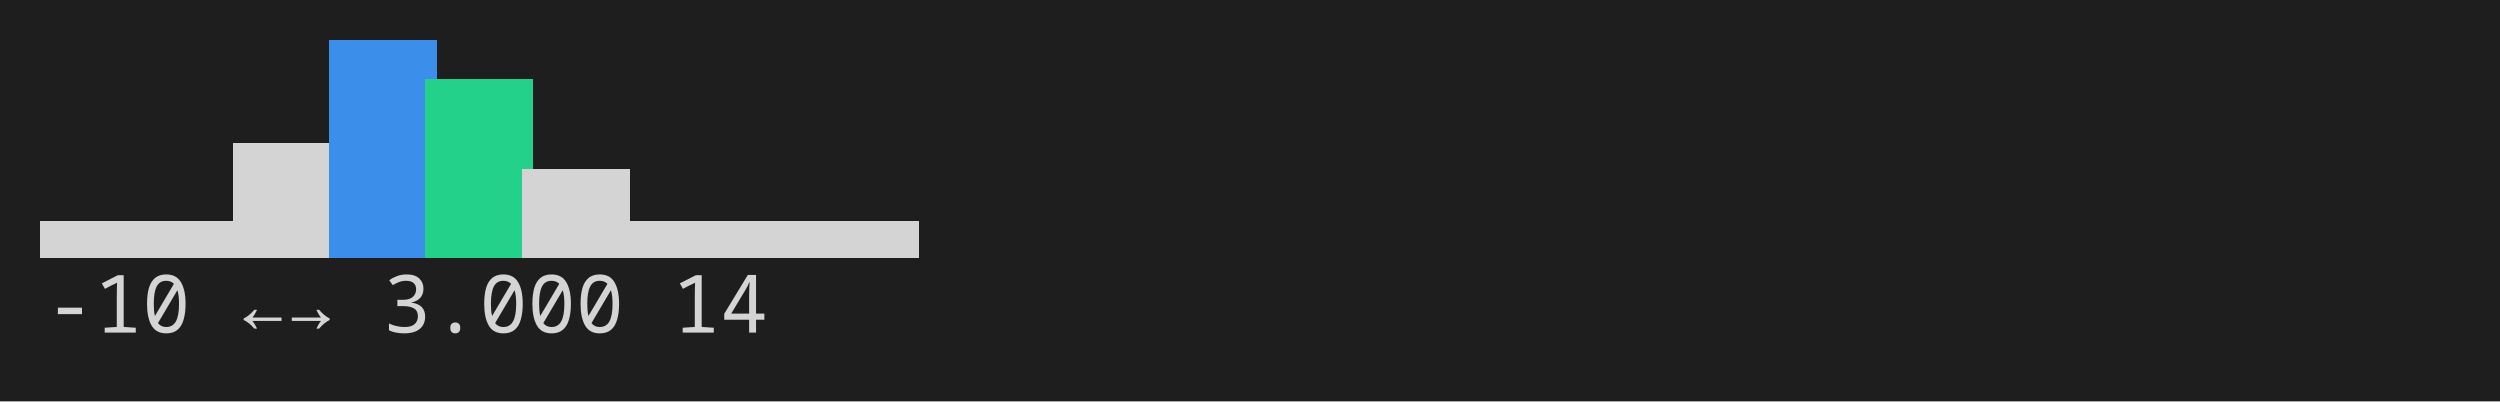
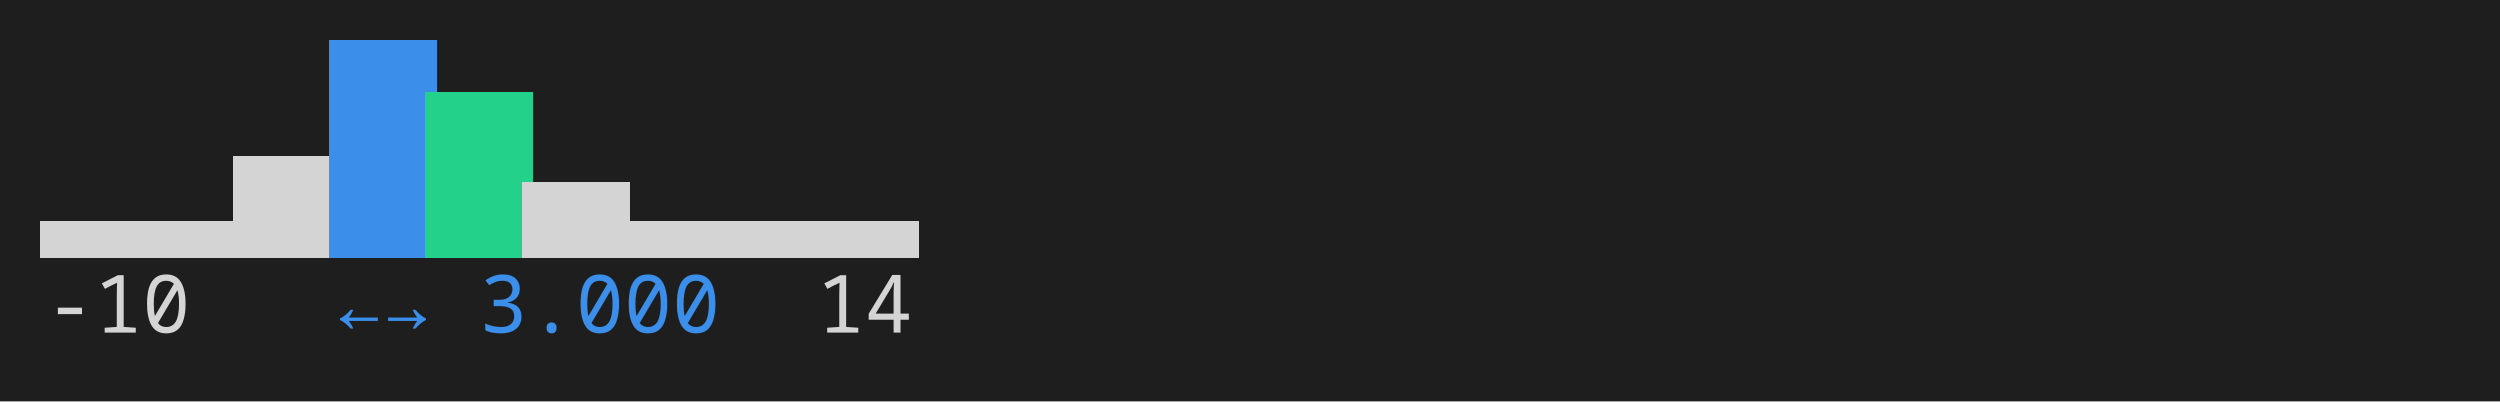
<svg xmlns="http://www.w3.org/2000/svg" width="436" height="70" viewBox="0 0 436 70" role="img" aria-label="console2svg output">
  <style>
.c2.c { font-family: "JetBrains Mono","Cascadia Mono","Segoe UI Mono","Noto Sans Mono","SFMono-Regular",Menlo,Consolas,"DejaVu Sans Mono","Liberation Mono",monospace; font-size: 14px; }
.c2 text { dominant-baseline: alphabetic; }
.c2 .q { shape-rendering: crispEdges; }
.c2 .w { white-space: pre; }
.c2 .aa{fill:#d4d4d4}
+ .c2 .ab{fill:#3b8eea}
</style>
  <rect width="436" height="70" fill="#1e1e1e" />
  <g class="c2 c" transform="translate(8 8)">
    <rect width="420" height="54" fill="#1e1e1e" />
    <rect class="q" x="50.4" width="8.4" height="18" fill="#3b8eea" stroke="#3b8eea" stroke-width="2" vector-effect="non-scaling-stroke" />
    <rect class="q" x="58.8" width="8.4" height="18" fill="#3b8eea" stroke="#3b8eea" stroke-width="2" vector-effect="non-scaling-stroke" />
-     <rect class="q" x="67.2" y="6.75" width="8.4" height="11.25" fill="#23d18b" stroke="#23d18b" stroke-width="2" vector-effect="non-scaling-stroke" />
-     <rect class="q" x="75.6" y="6.75" width="8.4" height="11.25" fill="#23d18b" stroke="#23d18b" stroke-width="2" vector-effect="non-scaling-stroke" />
+     <rect class="q" x="67.2" y="9" width="8.4" height="9" fill="#23d18b" stroke="#23d18b" stroke-width="2" vector-effect="non-scaling-stroke" />
+     <rect class="q" x="75.6" y="9" width="8.4" height="9" fill="#23d18b" stroke="#23d18b" stroke-width="2" vector-effect="non-scaling-stroke" />
    <rect class="q" y="31.5" width="8.4" height="4.5" fill="#d4d4d4" stroke="#d4d4d4" stroke-width="2" vector-effect="non-scaling-stroke" />
    <rect class="q" x="8.4" y="31.5" width="8.4" height="4.5" fill="#d4d4d4" stroke="#d4d4d4" stroke-width="2" vector-effect="non-scaling-stroke" />
    <rect class="q" x="16.8" y="31.5" width="8.4" height="4.5" fill="#d4d4d4" stroke="#d4d4d4" stroke-width="2" vector-effect="non-scaling-stroke" />
    <rect class="q" x="25.2" y="31.5" width="8.4" height="4.5" fill="#d4d4d4" stroke="#d4d4d4" stroke-width="2" vector-effect="non-scaling-stroke" />
-     <rect class="q" x="33.6" y="18" width="8.4" height="18" fill="#d4d4d4" stroke="#d4d4d4" stroke-width="2" vector-effect="non-scaling-stroke" />
-     <rect class="q" x="42" y="18" width="8.4" height="18" fill="#d4d4d4" stroke="#d4d4d4" stroke-width="2" vector-effect="non-scaling-stroke" />
+     <rect class="q" x="33.6" y="20.25" width="8.4" height="15.75" fill="#d4d4d4" stroke="#d4d4d4" stroke-width="2" vector-effect="non-scaling-stroke" />
+     <rect class="q" x="42" y="20.25" width="8.4" height="15.75" fill="#d4d4d4" stroke="#d4d4d4" stroke-width="2" vector-effect="non-scaling-stroke" />
    <rect class="q" x="50.4" y="18" width="8.4" height="18" fill="#3b8eea" stroke="#3b8eea" stroke-width="2" vector-effect="non-scaling-stroke" />
    <rect class="q" x="58.8" y="18" width="8.4" height="18" fill="#3b8eea" stroke="#3b8eea" stroke-width="2" vector-effect="non-scaling-stroke" />
    <rect class="q" x="67.2" y="18" width="8.4" height="18" fill="#23d18b" stroke="#23d18b" stroke-width="2" vector-effect="non-scaling-stroke" />
    <rect class="q" x="75.6" y="18" width="8.4" height="18" fill="#23d18b" stroke="#23d18b" stroke-width="2" vector-effect="non-scaling-stroke" />
-     <rect class="q" x="84" y="22.5" width="8.4" height="13.5" fill="#d4d4d4" stroke="#d4d4d4" stroke-width="2" vector-effect="non-scaling-stroke" />
-     <rect class="q" x="92.4" y="22.5" width="8.4" height="13.5" fill="#d4d4d4" stroke="#d4d4d4" stroke-width="2" vector-effect="non-scaling-stroke" />
+     <rect class="q" x="84" y="24.75" width="8.4" height="11.25" fill="#d4d4d4" stroke="#d4d4d4" stroke-width="2" vector-effect="non-scaling-stroke" />
+     <rect class="q" x="92.4" y="24.75" width="8.4" height="11.25" fill="#d4d4d4" stroke="#d4d4d4" stroke-width="2" vector-effect="non-scaling-stroke" />
    <rect class="q" x="100.8" y="31.5" width="8.4" height="4.5" fill="#d4d4d4" stroke="#d4d4d4" stroke-width="2" vector-effect="non-scaling-stroke" />
    <rect class="q" x="109.2" y="31.5" width="8.4" height="4.5" fill="#d4d4d4" stroke="#d4d4d4" stroke-width="2" vector-effect="non-scaling-stroke" />
    <rect class="q" x="117.6" y="31.5" width="8.4" height="4.5" fill="#d4d4d4" stroke="#d4d4d4" stroke-width="2" vector-effect="non-scaling-stroke" />
    <rect class="q" x="126" y="31.5" width="8.4" height="4.5" fill="#d4d4d4" stroke="#d4d4d4" stroke-width="2" vector-effect="non-scaling-stroke" />
    <rect class="q" x="134.4" y="31.5" width="8.4" height="4.5" fill="#d4d4d4" stroke="#d4d4d4" stroke-width="2" vector-effect="non-scaling-stroke" />
    <rect class="q" x="142.8" y="31.5" width="8.4" height="4.5" fill="#d4d4d4" stroke="#d4d4d4" stroke-width="2" vector-effect="non-scaling-stroke" />
-     <text class="aa w" y="50" textLength="151.2">-10   ←→ 3.000  14</text>
+     <text class="aa" y="50" textLength="25.2">-10</text>
+     <text class="ab" x="50.4" y="50" textLength="16.8">←→</text>
+     <text class="ab" x="75.6" y="50" textLength="42">3.000</text>
+     <text class="aa" x="134.4" y="50" textLength="16.8">14</text>
  </g>
</svg>
